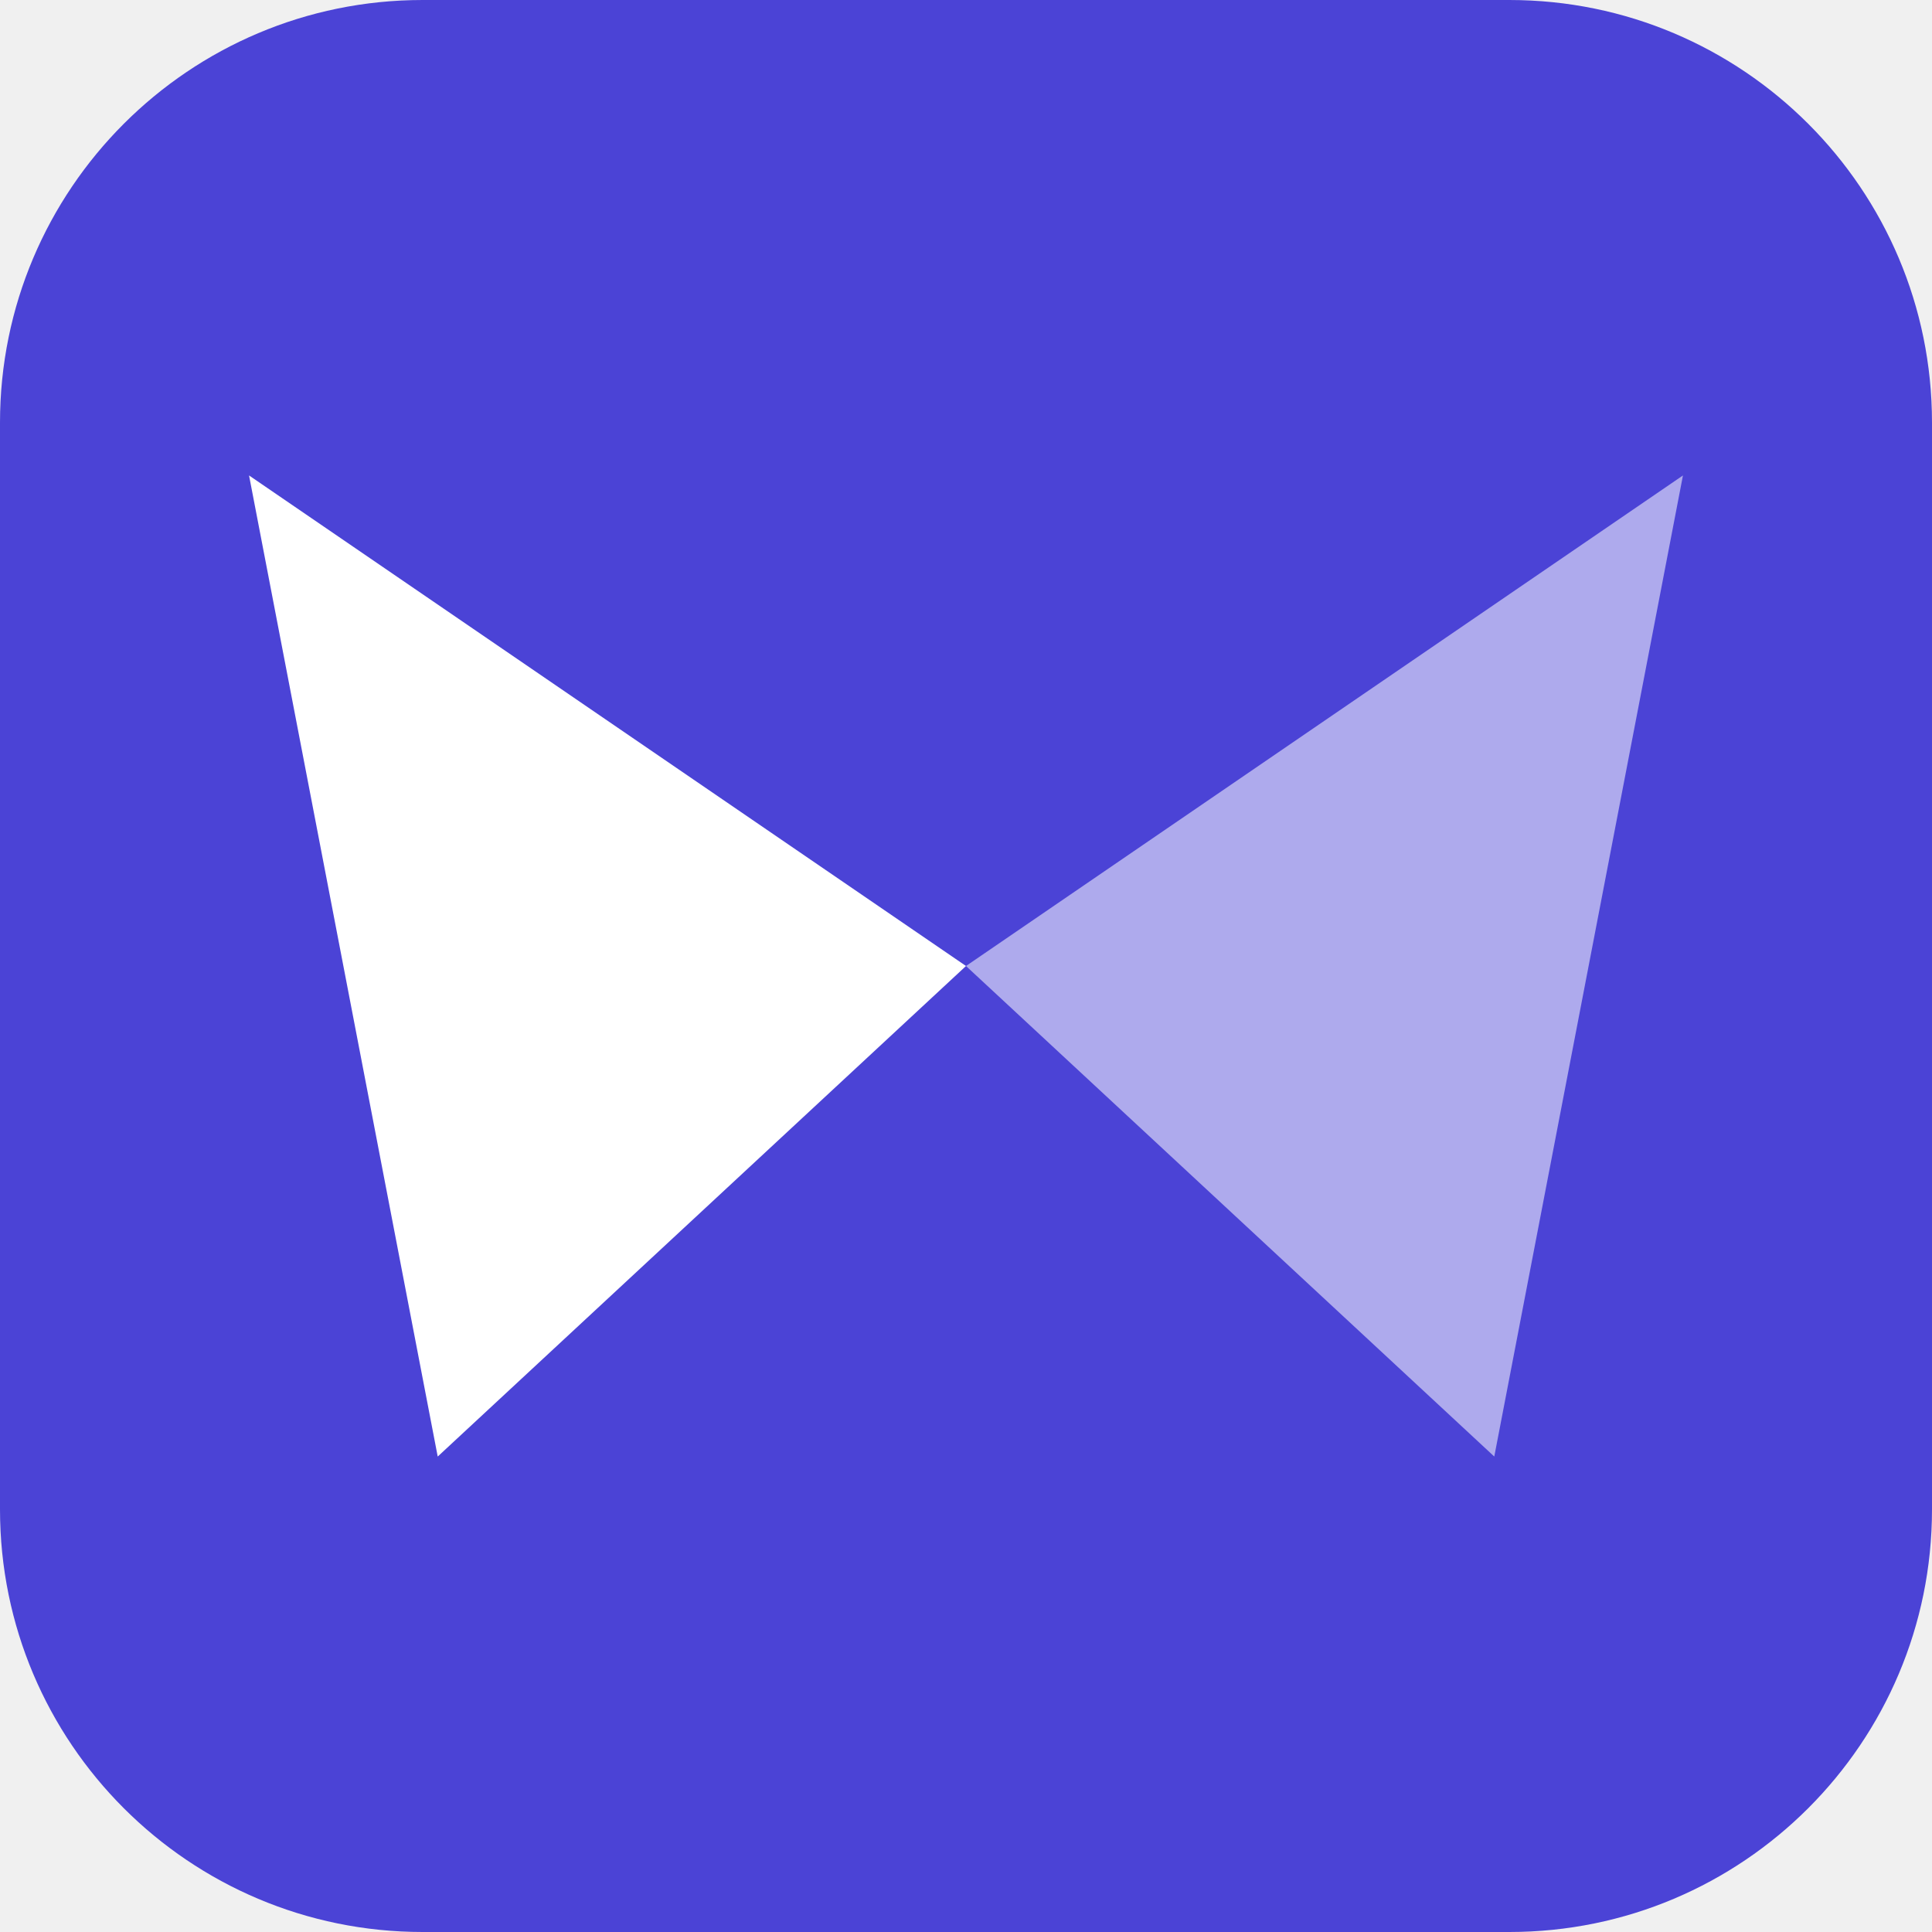
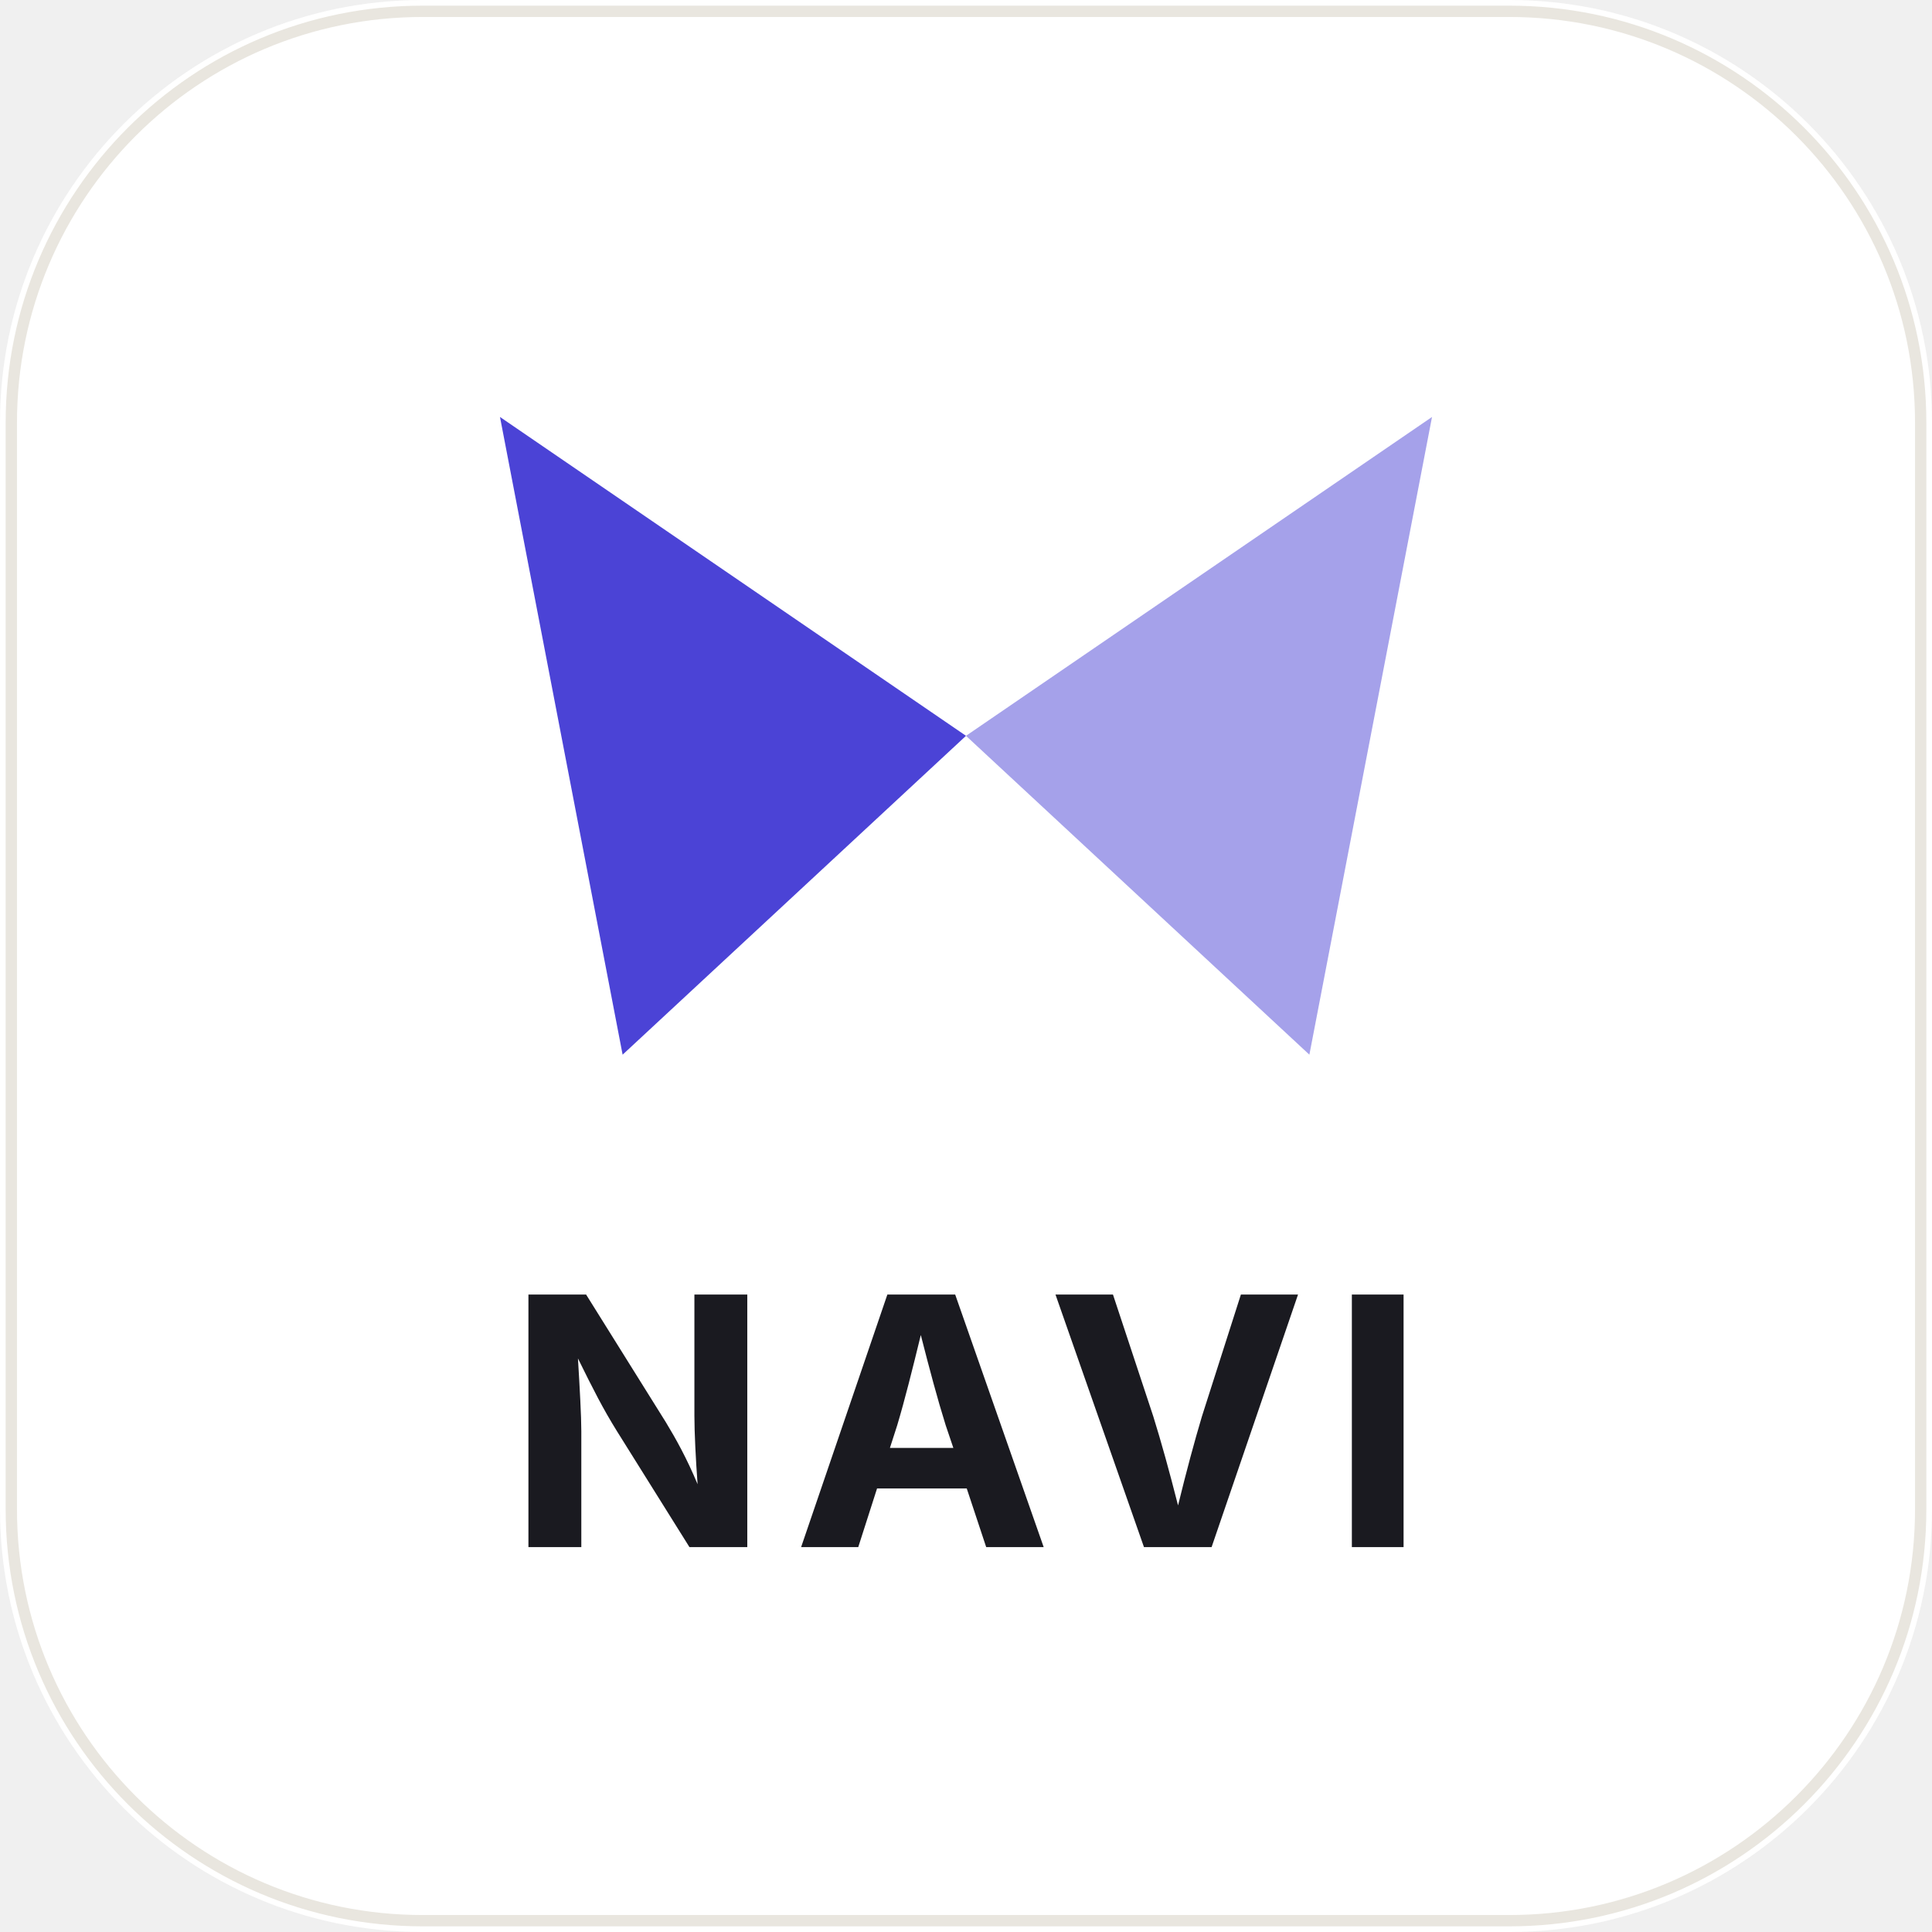
<svg xmlns="http://www.w3.org/2000/svg" width="512" height="512" viewBox="0 0 512 512">
-   <rect width="512" height="512" rx="112" fill="#4B43D6" />
-   <g transform="translate(36,76) scale(20)">
-     <polygon points="11,9 1.5,2.5 4,15.5" fill="#FFFFFF" />
-     <polygon points="11,9 20.5,2.5 18,15.5" fill="#FFFFFF" opacity="0.55" />
+   <defs>
+     <linearGradient id="wg" x1="113" y1="78" x2="399" y2="312" gradientUnits="userSpaceOnUse">
+       <stop stop-color="#4B43D6" />
+       <stop offset="1" stop-color="#7A5AF0" />
+     </linearGradient>
+   </defs>
+   <rect width="512" height="512" rx="112" fill="#FFFFFF" />
+   <rect x="3" y="3" width="506" height="506" rx="109" fill="none" stroke="#E9E6DF" stroke-width="3" />
+   <g transform="translate(113,78) scale(13)">
+     <polygon points="11,9 1.5,2.5 4,15.5" fill="url(#wg)" />
+     <polygon points="11,9 20.5,2.5 18,15.5" fill="url(#wg)" opacity="0.5" />
  </g>
+   <text x="256" y="410" text-anchor="middle" font-family="'Space Grotesk',system-ui,-apple-system,sans-serif" font-size="92" font-weight="700" letter-spacing="6" fill="#1A1A20">NAVI</text>
</svg>
